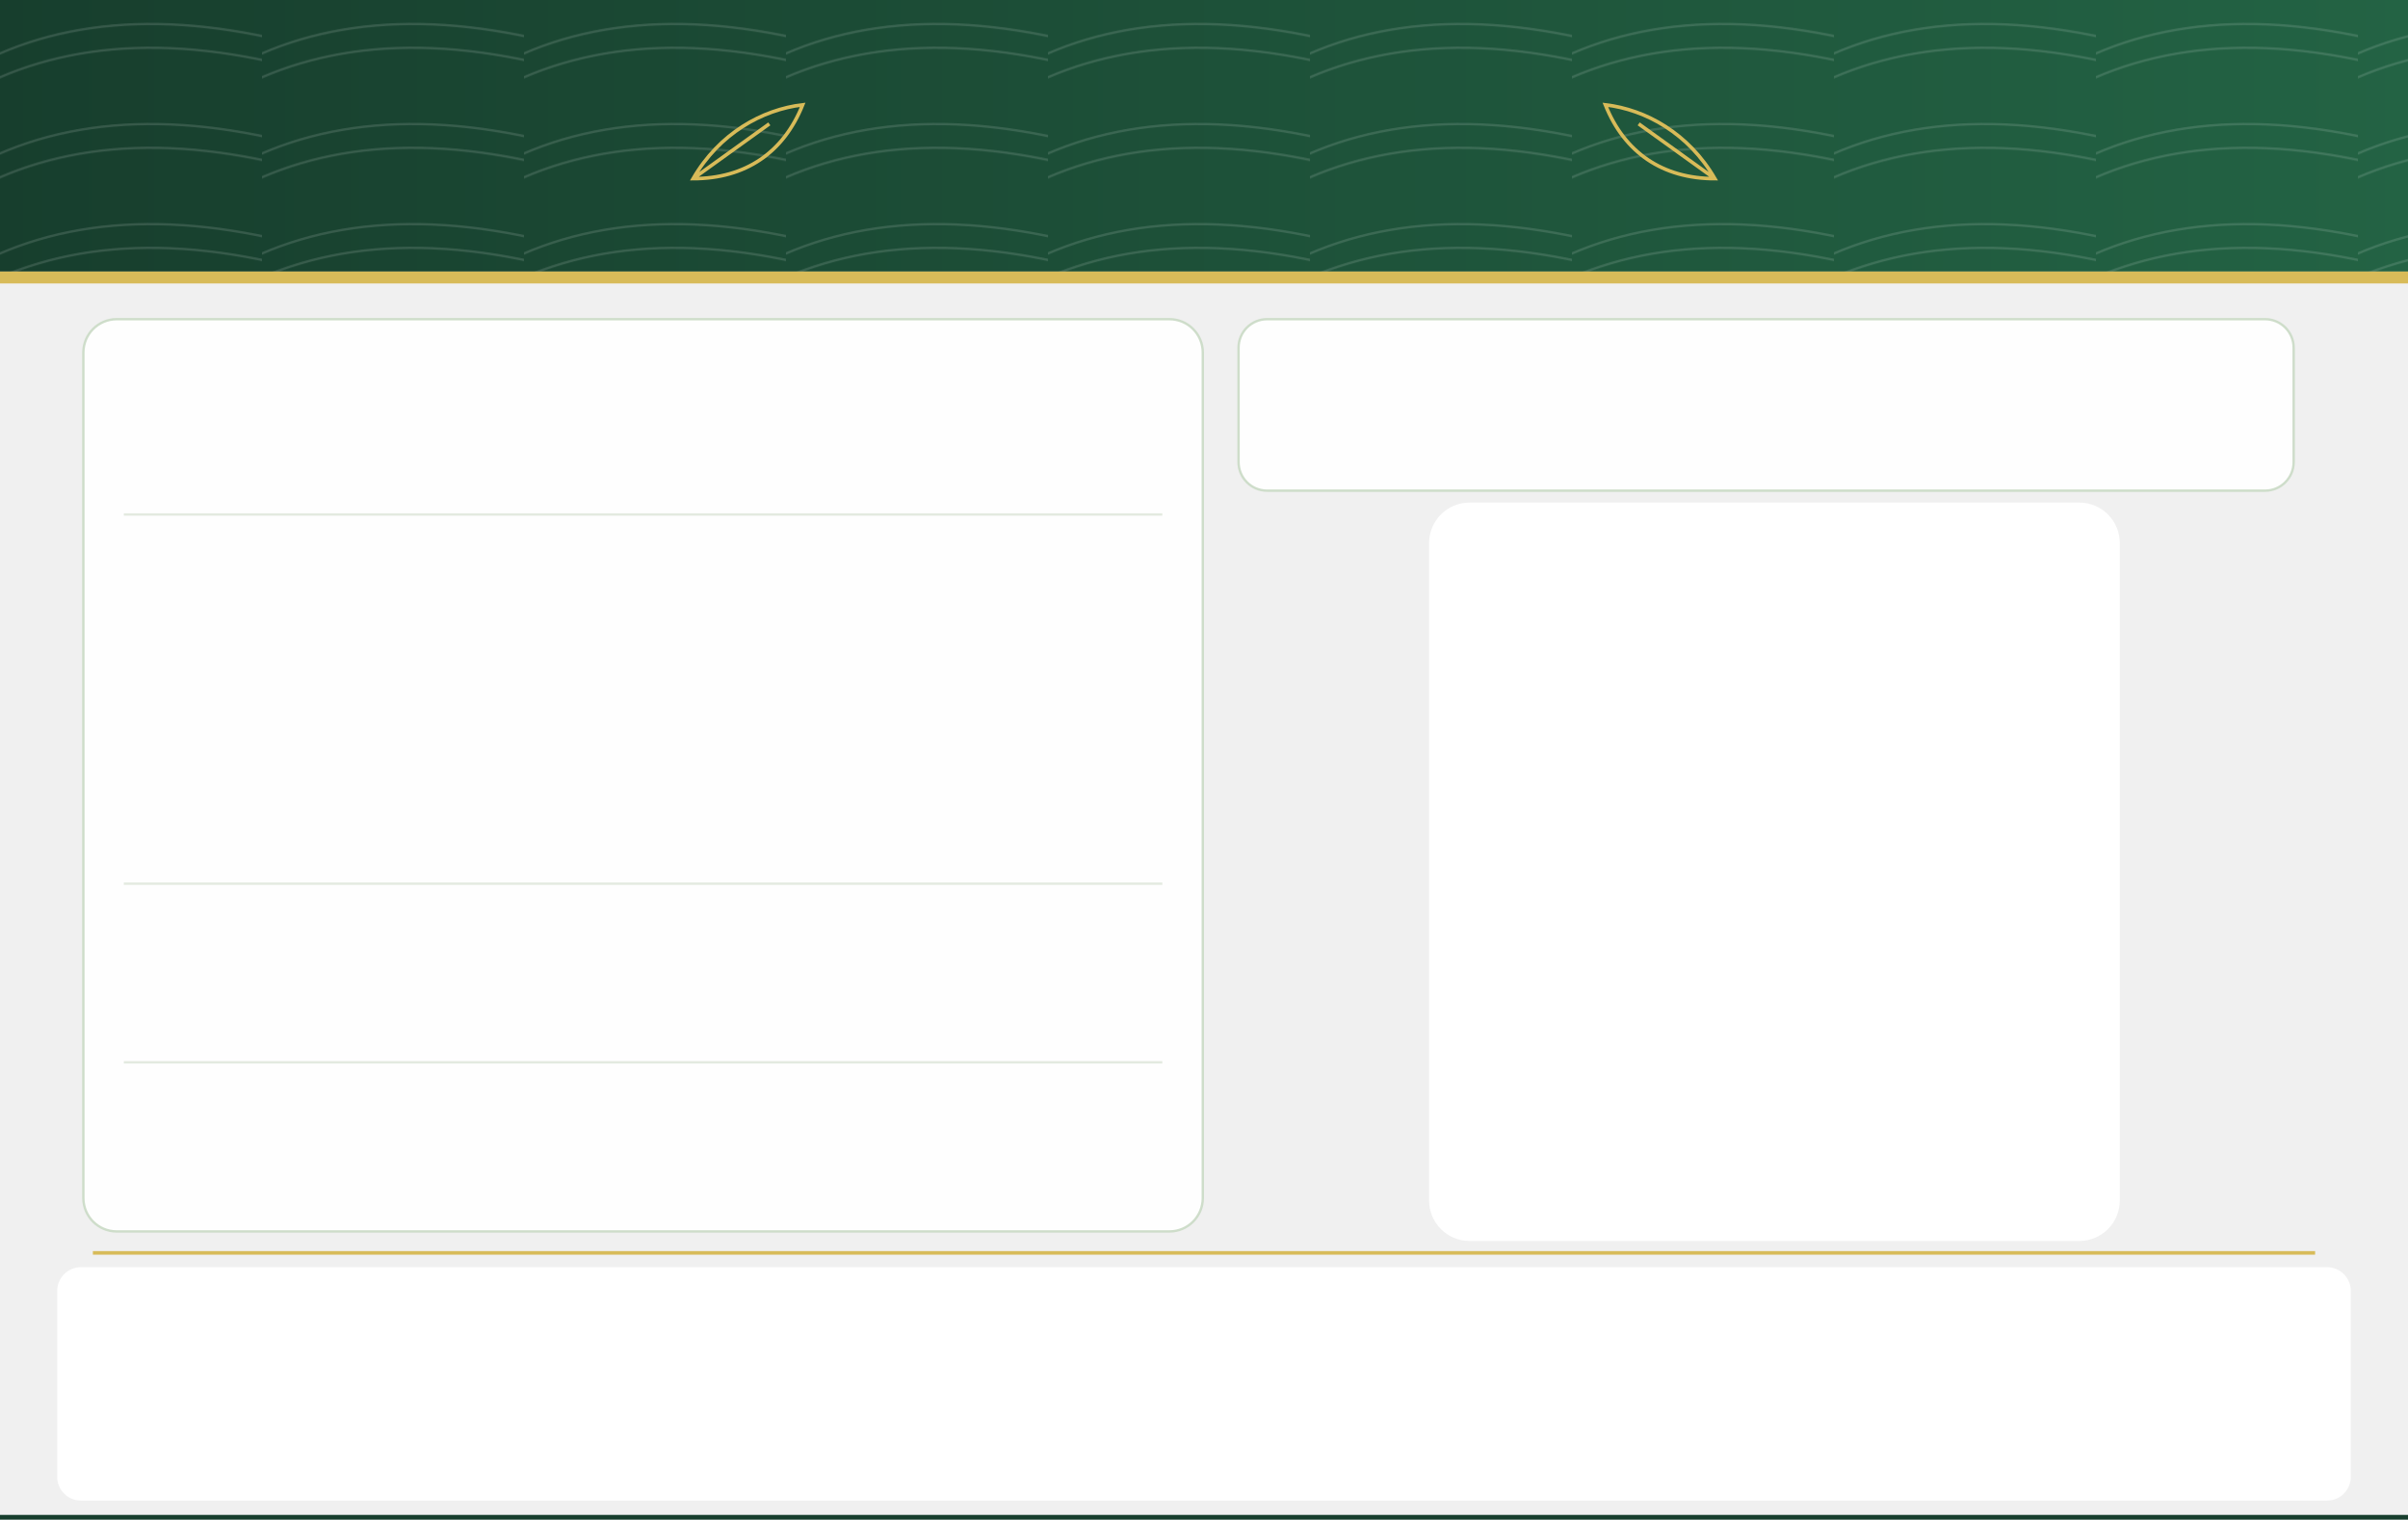
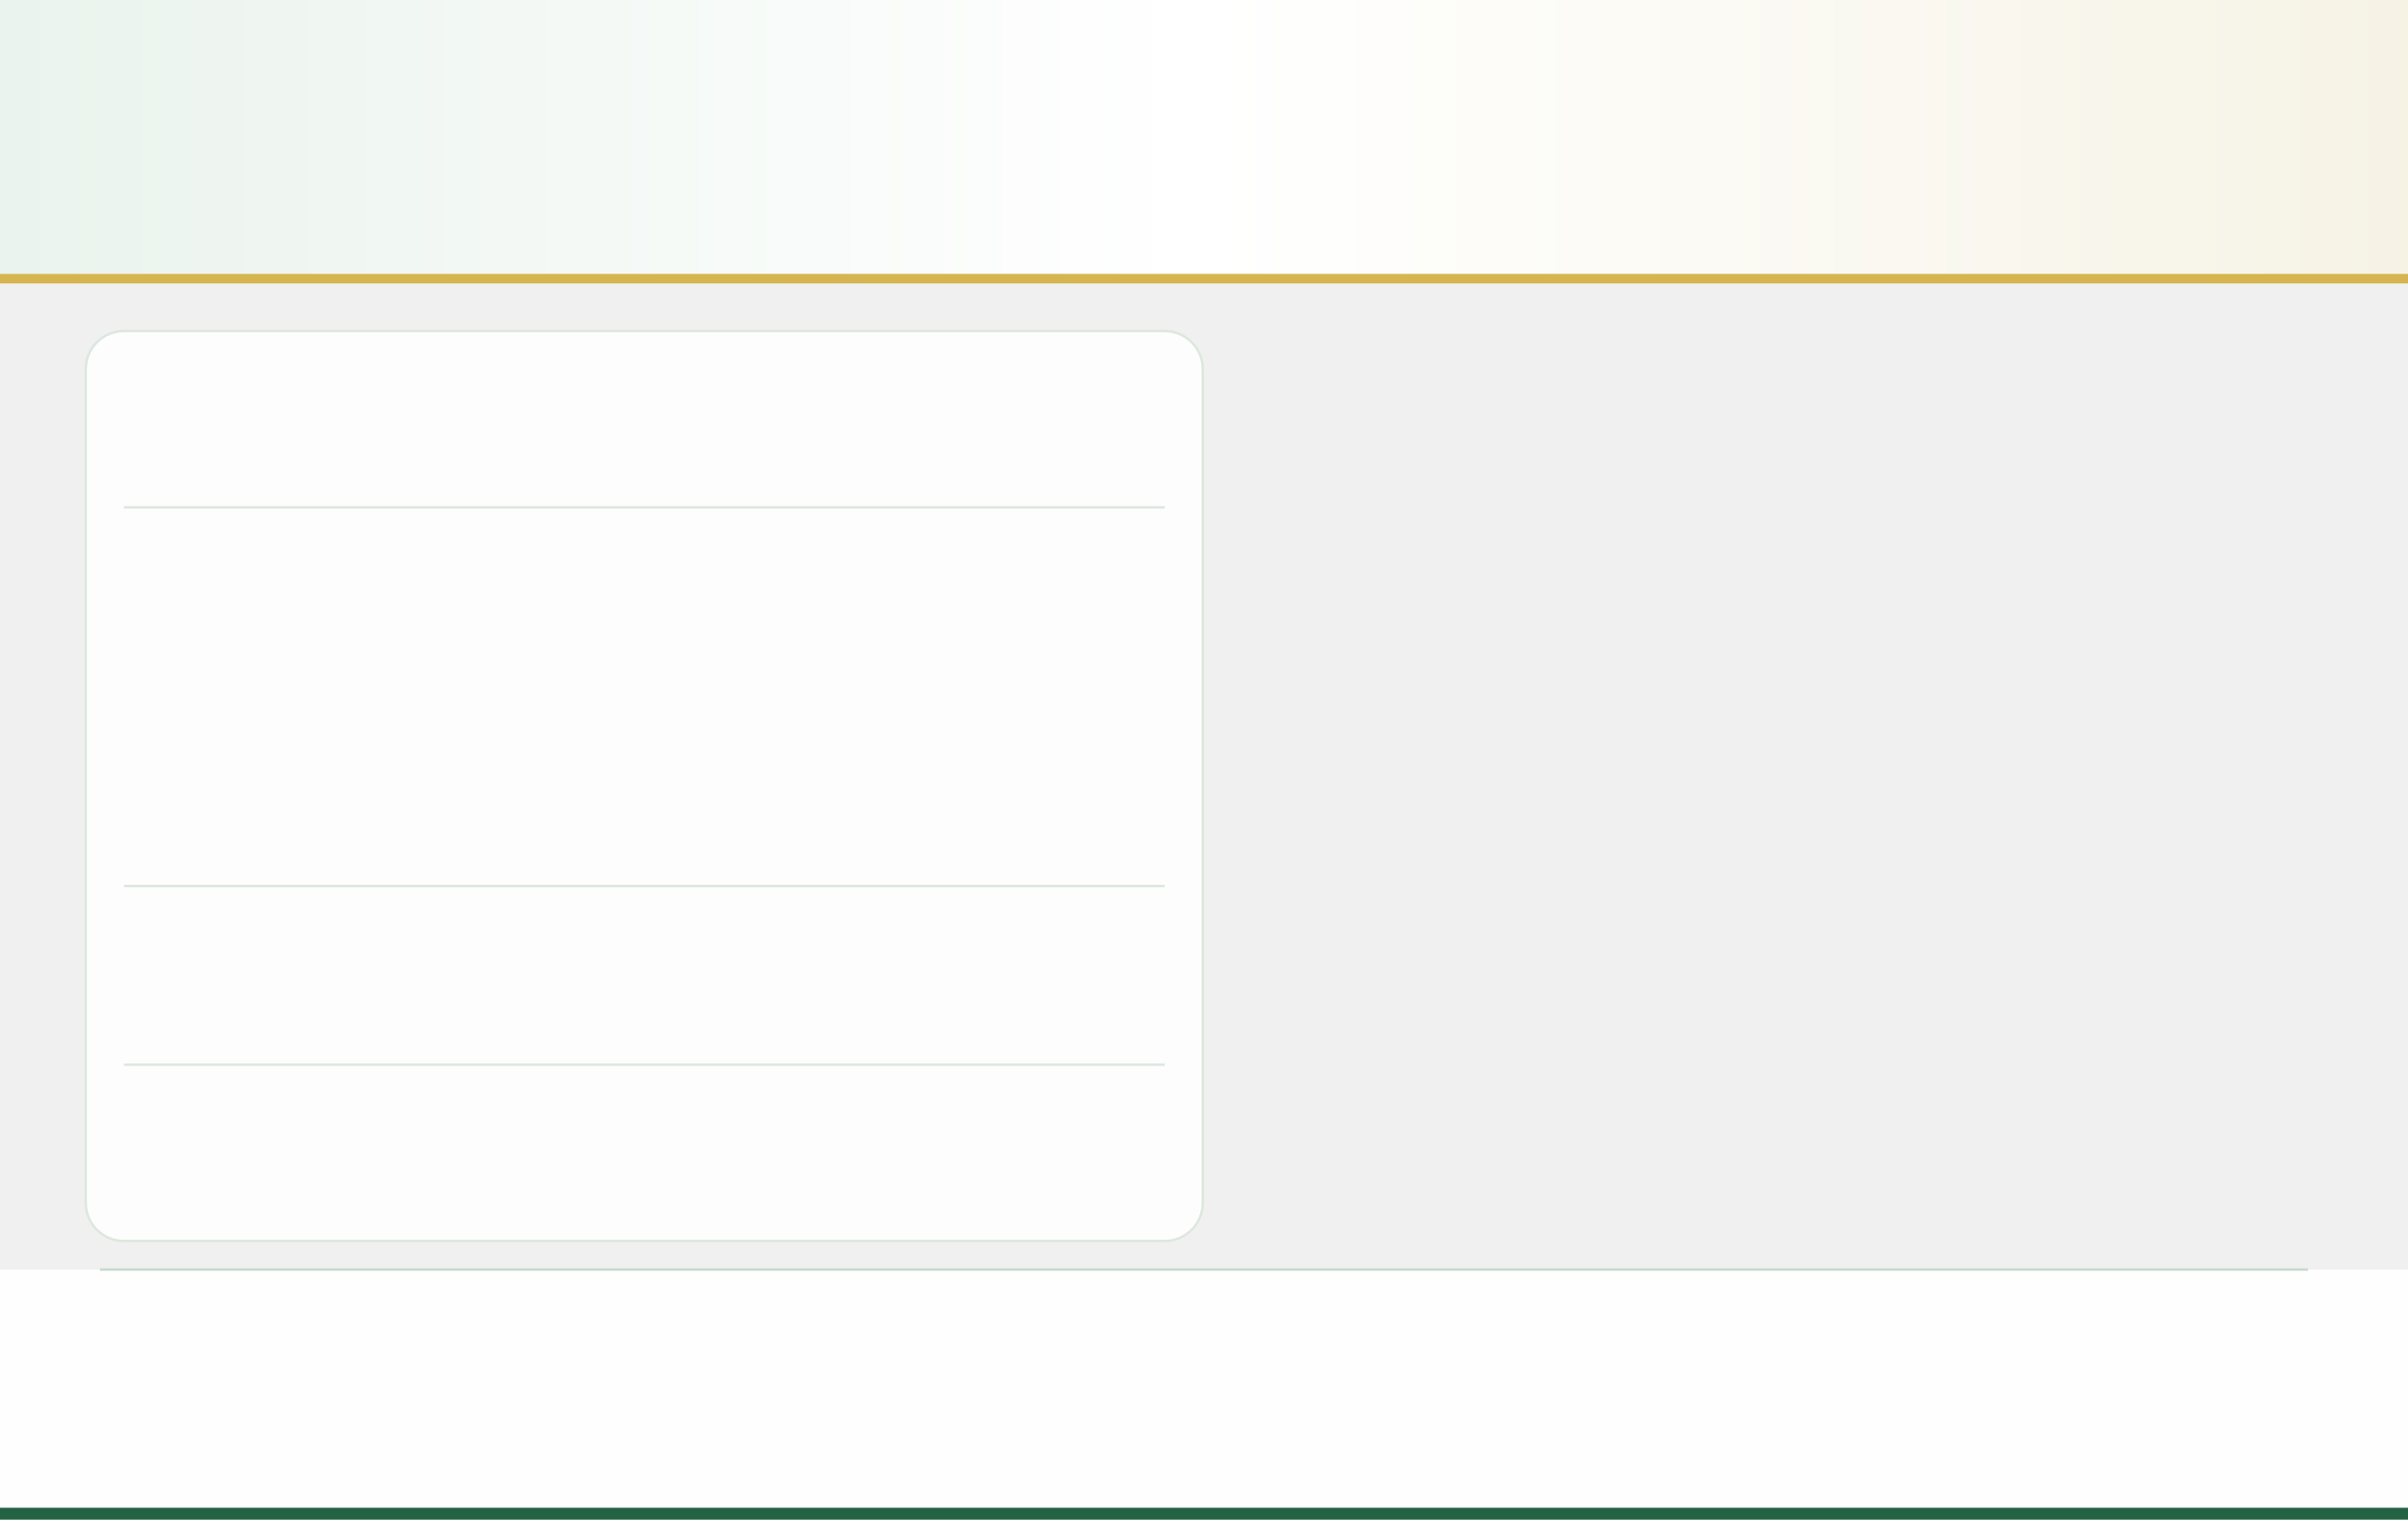
<svg xmlns="http://www.w3.org/2000/svg" width="1011" height="638" viewBox="0 0 1011 638">
  <defs>
-     <linearGradient id="band" x2="1" y2="0">
-       <stop stop-color="#173e2d" />
-       <stop offset="1" stop-color="#236344" />
+     <linearGradient id="header" x2="1" y2="0">
+       <stop stop-color="#eaf3ed" />
+       <stop offset=".5" stop-color="#fff" />
+       <stop offset="1" stop-color="#f6f3e5" />
    </linearGradient>
-     <pattern id="rows" width="110" height="42" patternUnits="userSpaceOnUse">
-       <path d="M-20 33Q40-5 130 20M-20 43Q40 5 130 30" fill="none" stroke="#ffffff" stroke-width="1" opacity=".13" />
-     </pattern>
-     <g id="leaf" fill="none" stroke="#d8bb59" stroke-width="1.5">
-       <path d="M0 26C11 7 29-3 46-5C38 15 22 26 0 26ZM0 26L32 3" />
-     </g>
  </defs>
-   <rect width="1011" height="114" fill="url(#band)" />
-   <rect width="1011" height="114" fill="url(#rows)" />
-   <rect y="114" width="1011" height="5" fill="#d8bb59" />
-   <use href="#leaf" transform="translate(291 49)" />
-   <use href="#leaf" transform="translate(720 49) scale(-1 1)" />
-   <rect x="35" y="134" width="470" height="383" rx="14" fill="#ffffff" fill-opacity=".95" stroke="#ceddca" stroke-width="1" />
-   <rect x="520" y="134" width="443" height="72" rx="12" fill="#ffffff" fill-opacity=".95" stroke="#ceddca" stroke-width="1" />
-   <rect x="600" y="211" width="290" height="310" rx="17" fill="#ffffff" />
-   <path d="M52 216H488M52 371H488M52 446H488" stroke="#e3eae0" stroke-width="1" />
-   <rect x="24" y="532" width="963" height="98" rx="10" fill="#ffffff" fill-opacity=".97" />
-   <path d="M39 526H972" stroke="#d8bb59" stroke-width="1.5" />
-   <path d="M0 637H1011" stroke="#173e2d" stroke-width="2" />
+   <path d="M0 0h1011v115H0z" fill="url(#header)" />
+   <path d="M0 115h1011v4H0z" fill="#d6b550" />
+   <rect x="36" y="139" width="469" height="382" rx="16" fill="#fff" fill-opacity=".86" stroke="#dce7de" />
+   <path d="M52 213h437M52 372h437M52 447h437" fill="none" stroke="#dce7de" />
+   <path d="M0 533h1011v105H0z" fill="#fff" fill-opacity=".94" />
+   <path d="M42 533h927" fill="none" stroke="#c7d9cc" />
+   <path d="M0 633h1011v5H0z" fill="#236344" />
</svg>
